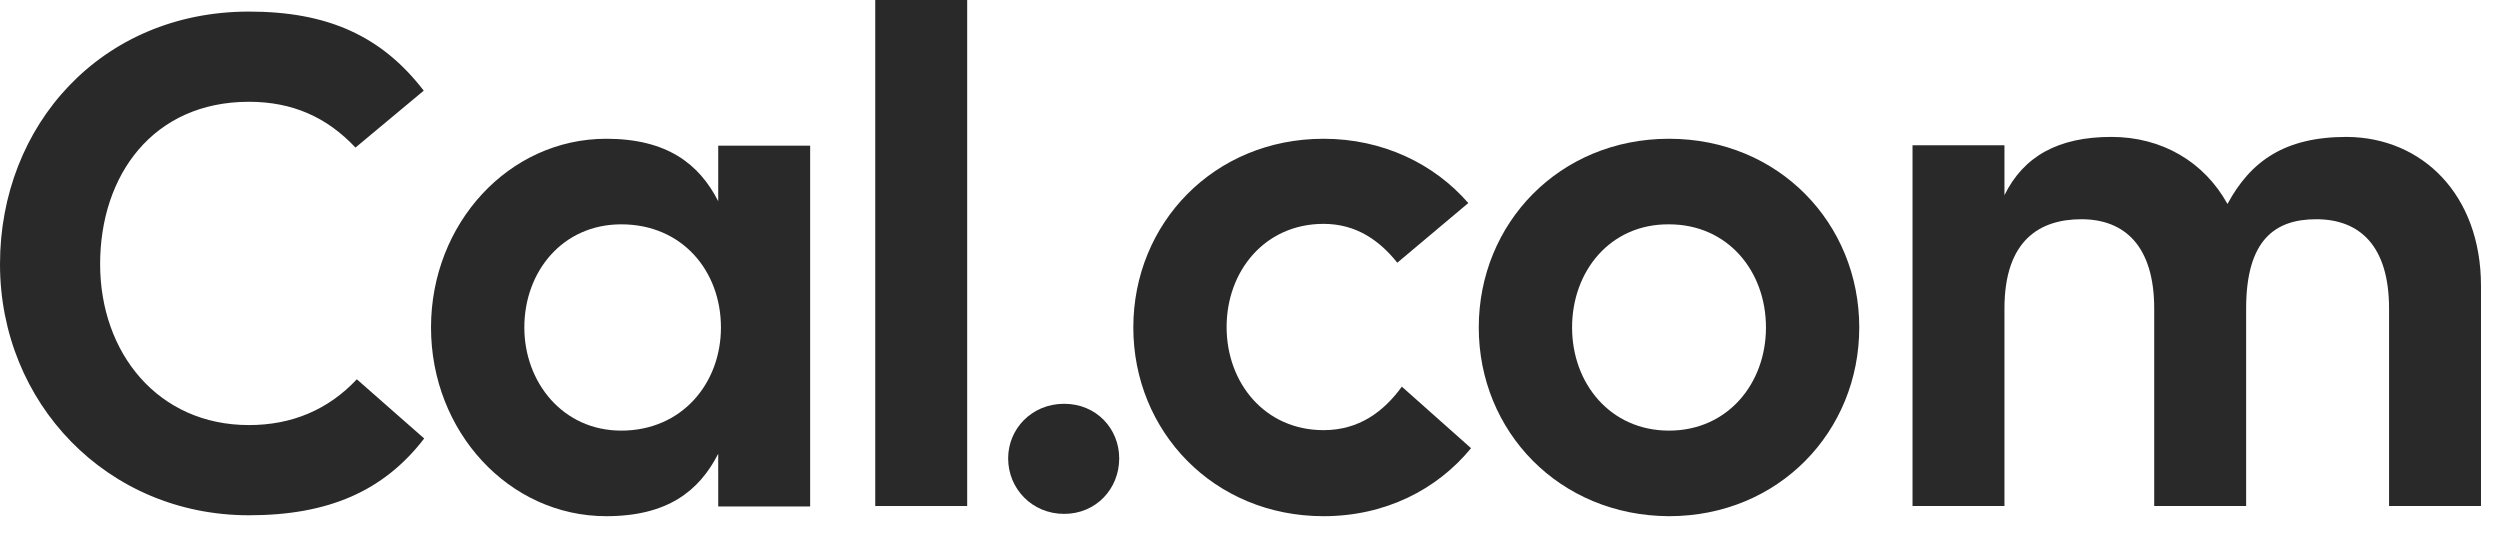
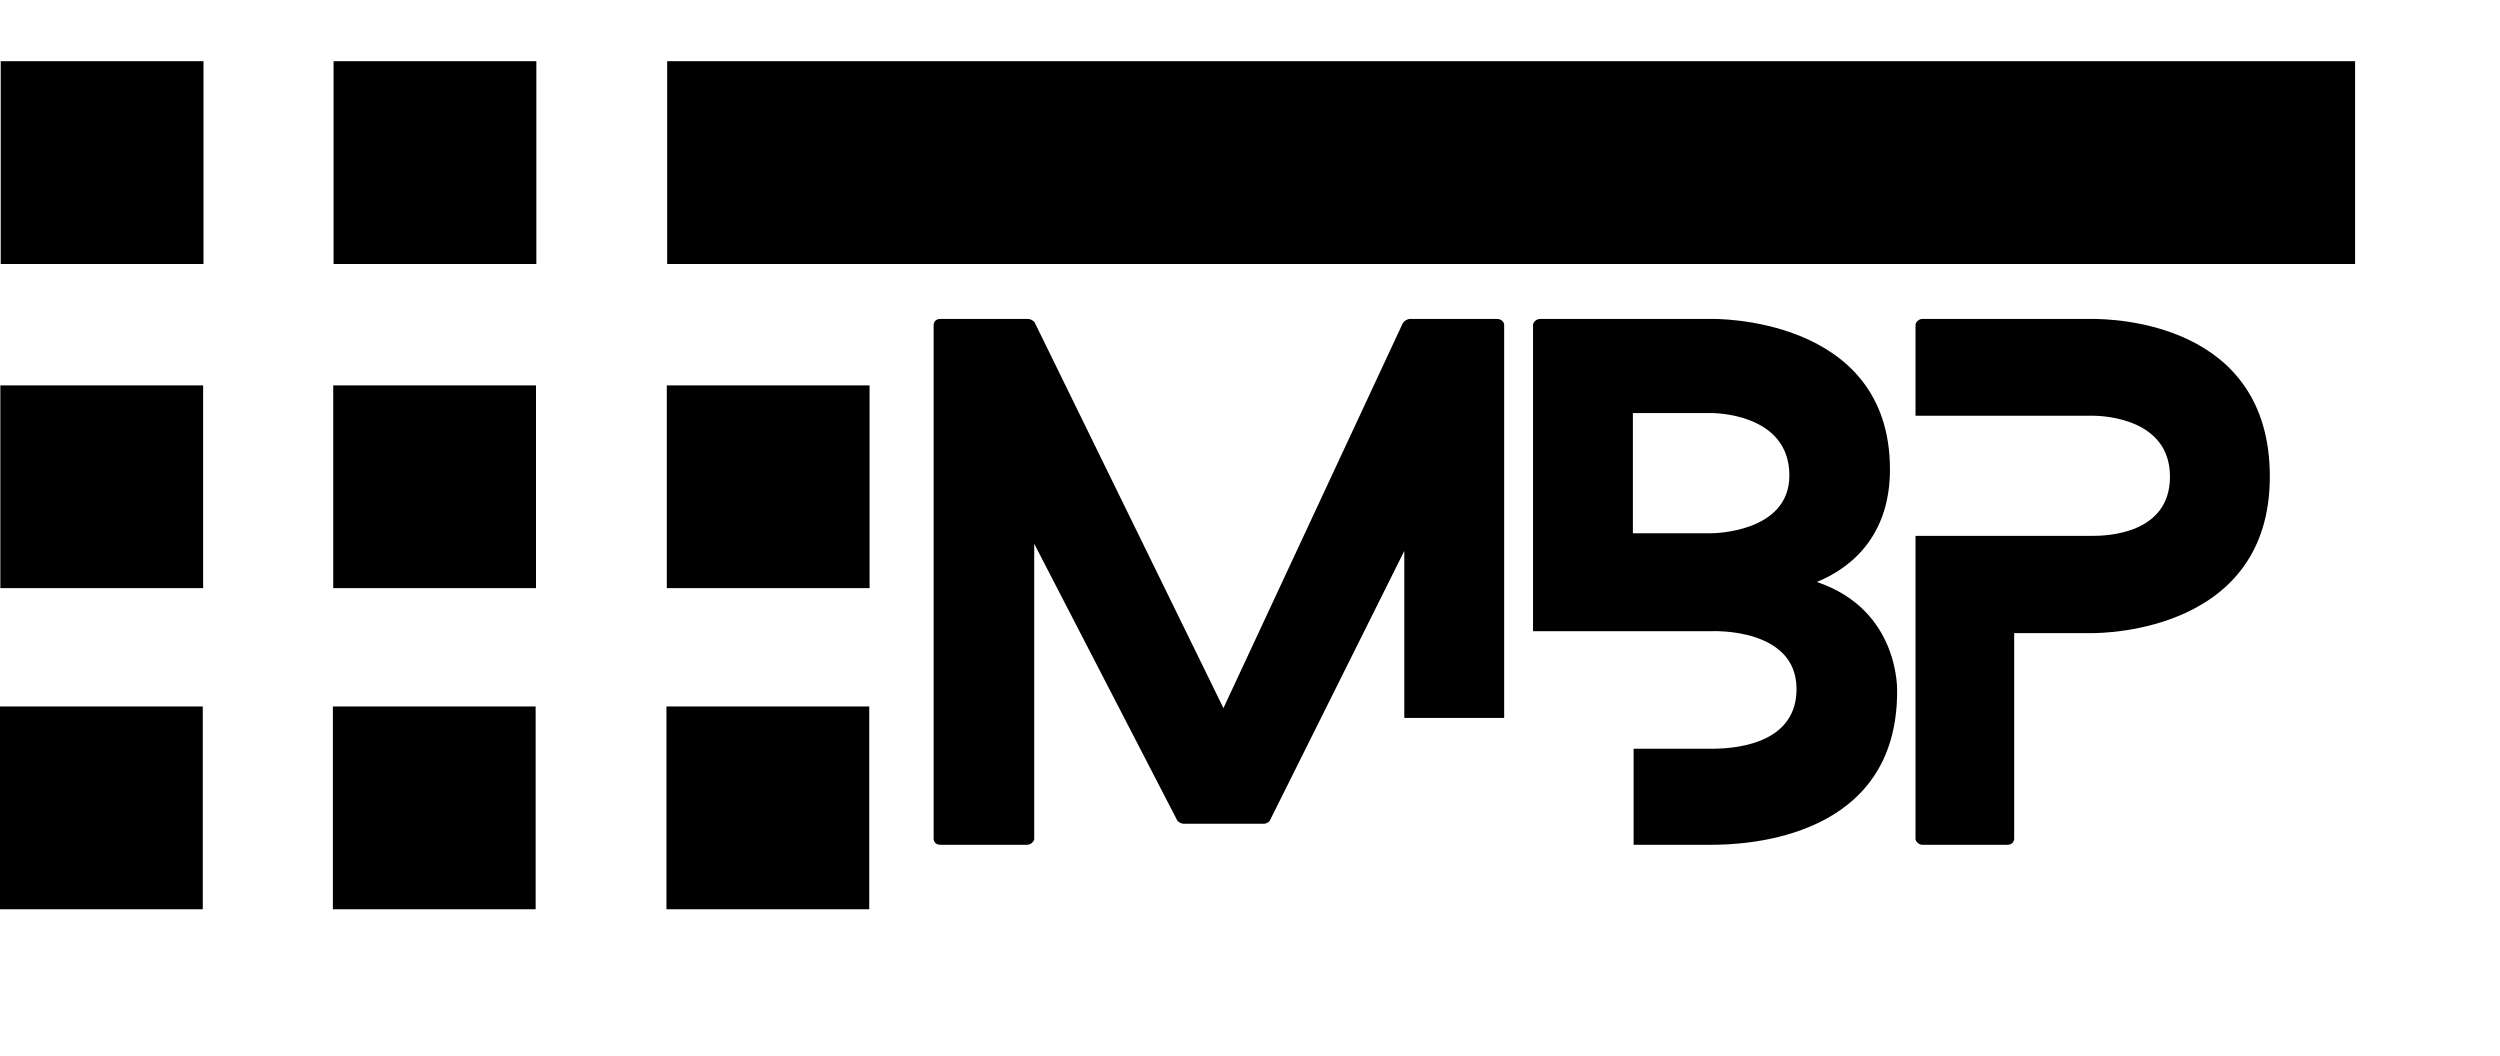
- <svg xmlns="http://www.w3.org/2000/svg" width="101" height="22" viewBox="0 0 101 22" fill="none">
-   <path d="M10.058 20.817C4.321 20.817 0 16.276 0 10.67C0 5.046 4.101 0.468 10.058 0.468C13.221 0.468 15.409 1.439 17.119 3.663L14.361 5.962C13.203 4.728 11.805 4.112 10.058 4.112C6.178 4.112 4.045 7.083 4.045 10.67C4.045 14.258 6.381 17.173 10.058 17.173C11.787 17.173 13.258 16.557 14.416 15.323L17.137 17.715C15.501 19.845 13.258 20.817 10.058 20.817Z" fill="#292929" />
-   <path d="M29.016 5.886H32.73V20.461H29.016V18.331C28.244 19.845 26.957 20.854 24.493 20.854C20.558 20.854 17.413 17.434 17.413 13.23C17.413 9.025 20.558 5.606 24.493 5.606C26.938 5.606 28.244 6.615 29.016 8.128V5.886ZM29.126 13.23C29.126 10.95 27.563 9.063 25.099 9.063C22.727 9.063 21.183 10.969 21.183 13.23C21.183 15.435 22.727 17.397 25.099 17.397C27.545 17.397 29.126 15.491 29.126 13.23Z" fill="#292929" />
-   <path d="M35.36 0H39.074V20.443H35.36V0Z" fill="#292929" />
-   <path d="M40.729 18.518C40.729 17.322 41.685 16.313 42.991 16.313C44.296 16.313 45.216 17.322 45.216 18.518C45.216 19.752 44.278 20.761 42.991 20.761C41.704 20.761 40.729 19.752 40.729 18.518Z" fill="#292929" />
-   <path d="M59.43 18.107C58.05 19.788 55.954 20.854 53.472 20.854C49.04 20.854 45.786 17.434 45.786 13.23C45.786 9.025 49.04 5.606 53.472 5.606C55.862 5.606 57.94 6.615 59.319 8.203L56.451 10.614C55.734 9.717 54.796 9.044 53.472 9.044C51.1 9.044 49.555 10.95 49.555 13.211C49.555 15.472 51.1 17.378 53.472 17.378C54.906 17.378 55.899 16.631 56.635 15.621L59.43 18.107Z" fill="#292929" />
-   <path d="M59.742 13.23C59.742 9.025 62.997 5.606 67.428 5.606C71.86 5.606 75.114 9.025 75.114 13.23C75.114 17.434 71.86 20.854 67.428 20.854C62.997 20.835 59.742 17.434 59.742 13.23ZM71.345 13.23C71.345 10.95 69.8 9.063 67.428 9.063C65.056 9.044 63.512 10.95 63.512 13.23C63.512 15.491 65.056 17.397 67.428 17.397C69.8 17.397 71.345 15.491 71.345 13.23Z" fill="#292929" />
-   <path d="M100.232 11.548V20.443H96.518V12.464C96.518 9.941 95.341 8.857 93.576 8.857C91.921 8.857 90.744 9.68 90.744 12.464V20.443H87.03V12.464C87.03 9.941 85.835 8.857 84.088 8.857C82.433 8.857 80.98 9.68 80.98 12.464V20.443H77.266V5.868H80.98V7.886C81.752 6.316 83.15 5.531 85.301 5.531C87.343 5.531 89.052 6.54 89.99 8.241C90.928 6.503 92.307 5.531 94.808 5.531C97.86 5.55 100.232 7.867 100.232 11.548Z" fill="#292929" />
+ <svg xmlns="http://www.w3.org/2000/svg" width="218" zoomAndPan="magnify" viewBox="0 0 163.5 69" height="92" preserveAspectRatio="xMidYMid meet" version="1.0">
+   <defs>
+     <g />
+     <clipPath id="d560678f50">
+       <path d="M 0.047 4.004 L 13.309 4.004 L 13.309 17.266 L 0.047 17.266 Z M 0.047 4.004 " clip-rule="nonzero" />
+     </clipPath>
+     <clipPath id="675d288660">
+       <path d="M 0.023 25.203 L 13.285 25.203 L 13.285 38.465 L 0.023 38.465 Z M 0.023 25.203 " clip-rule="nonzero" />
+     </clipPath>
+     <clipPath id="3b32536bb7">
+       <path d="M 0 46.203 L 13.262 46.203 L 13.262 59.465 L 0 59.465 Z M 0 46.203 " clip-rule="nonzero" />
+     </clipPath>
+     <clipPath id="74149ac633">
+       <path d="M 21.816 4.004 L 35.078 4.004 L 35.078 17.266 L 21.816 17.266 Z M 21.816 4.004 " clip-rule="nonzero" />
+     </clipPath>
+     <clipPath id="644d238d5e">
+       <path d="M 21.793 25.203 L 35.055 25.203 L 35.055 38.465 L 21.793 38.465 Z M 21.793 25.203 " clip-rule="nonzero" />
+     </clipPath>
+     <clipPath id="e893293c4a">
+       <path d="M 21.77 46.203 L 35.031 46.203 L 35.031 59.465 L 21.77 59.465 Z M 21.77 46.203 " clip-rule="nonzero" />
+     </clipPath>
+     <clipPath id="5622aceda0">
+       <path d="M 43.633 4.004 L 154.023 4.004 L 154.023 17.266 L 43.633 17.266 Z M 43.633 4.004 " clip-rule="nonzero" />
+     </clipPath>
+     <clipPath id="d960932efa">
+       <path d="M 43.609 25.203 L 56.871 25.203 L 56.871 38.465 L 43.609 38.465 Z M 43.609 25.203 " clip-rule="nonzero" />
+     </clipPath>
+     <clipPath id="5564b6c460">
+       <path d="M 43.586 46.203 L 56.848 46.203 L 56.848 59.465 L 43.586 59.465 Z M 43.586 46.203 " clip-rule="nonzero" />
+     </clipPath>
+   </defs>
+   <g clip-path="url(#d560678f50)">
+     <path fill="#000000" d="M 0.047 4.004 L 13.309 4.004 L 13.309 17.266 L 0.047 17.266 Z M 0.047 4.004 " fill-opacity="1" fill-rule="nonzero" />
+   </g>
+   <g clip-path="url(#675d288660)">
+     <path fill="#000000" d="M 0.023 25.203 L 13.285 25.203 L 13.285 38.465 L 0.023 38.465 Z M 0.023 25.203 " fill-opacity="1" fill-rule="nonzero" />
+   </g>
+   <g clip-path="url(#3b32536bb7)">
+     <path fill="#000000" d="M 0 46.203 L 13.262 46.203 L 13.262 59.465 L 0 59.465 Z M 0 46.203 " fill-opacity="1" fill-rule="nonzero" />
+   </g>
+   <g clip-path="url(#74149ac633)">
+     <path fill="#000000" d="M 21.816 4.004 L 35.078 4.004 L 35.078 17.266 L 21.816 17.266 Z M 21.816 4.004 " fill-opacity="1" fill-rule="nonzero" />
+   </g>
+   <g clip-path="url(#644d238d5e)">
+     <path fill="#000000" d="M 21.793 25.203 L 35.055 25.203 L 35.055 38.465 L 21.793 38.465 Z M 21.793 25.203 " fill-opacity="1" fill-rule="nonzero" />
+   </g>
+   <g clip-path="url(#e893293c4a)">
+     <path fill="#000000" d="M 21.77 46.203 L 35.031 46.203 L 35.031 59.465 L 21.77 59.465 Z M 21.77 46.203 " fill-opacity="1" fill-rule="nonzero" />
+   </g>
+   <g clip-path="url(#5622aceda0)">
+     <path fill="#000000" d="M 43.633 4.004 L 154.027 4.004 L 154.027 17.266 L 43.633 17.266 Z M 43.633 4.004 " fill-opacity="1" fill-rule="nonzero" />
+   </g>
+   <g clip-path="url(#d960932efa)">
+     <path fill="#000000" d="M 43.609 25.203 L 56.871 25.203 L 56.871 38.465 L 43.609 38.465 Z M 43.609 25.203 " fill-opacity="1" fill-rule="nonzero" />
+   </g>
+   <g clip-path="url(#5564b6c460)">
+     <path fill="#000000" d="M 43.586 46.203 L 56.848 46.203 L 56.848 59.465 L 43.586 59.465 Z M 43.586 46.203 " fill-opacity="1" fill-rule="nonzero" />
+   </g>
+   <g fill="#000000" fill-opacity="1">
+     <g transform="translate(61.06002, 55.24898)">
+       <g>
+         <path d="M 30.781 -8.297 L 37.312 -8.297 L 37.312 -34 C 37.312 -34.172 37.141 -34.391 36.844 -34.391 L 31.156 -34.391 C 30.984 -34.391 30.781 -34.266 30.688 -34.125 L 18.953 -8.938 L 6.625 -34.125 C 6.578 -34.266 6.312 -34.391 6.188 -34.391 L 0.438 -34.391 C 0.125 -34.391 0 -34.172 0 -34 L 0 -0.391 C 0 -0.219 0.125 0 0.438 0 L 6.109 0 C 6.359 0 6.578 -0.219 6.578 -0.391 L 6.578 -19.688 L 15.906 -1.641 C 15.953 -1.5 16.203 -1.375 16.328 -1.375 L 21.625 -1.375 C 21.75 -1.375 21.969 -1.5 22.016 -1.641 L 30.781 -19.219 Z M 30.781 -8.297 " />
+       </g>
+     </g>
+   </g>
+   <g fill="#000000" fill-opacity="1">
+     <g transform="translate(100.2595, 55.24898)">
+       <g>
+         <path d="M 16.766 -24.156 C 16.766 -20.375 11.688 -20.375 11.688 -20.375 L 6.531 -20.375 L 6.531 -28.234 L 11.688 -28.234 C 11.688 -28.234 16.766 -28.281 16.766 -24.156 Z M 23.344 -24.547 C 23.344 -34.641 11.688 -34.391 11.688 -34.391 L 0.469 -34.391 C 0.219 -34.391 0 -34.172 0 -34 L 0 -13.969 L 11.688 -13.969 C 11.688 -13.969 17.234 -14.234 17.234 -10.188 C 17.234 -6.875 13.844 -6.281 11.688 -6.281 L 6.578 -6.281 L 6.578 0 L 11.688 0 C 14.016 0 23.812 -0.438 23.812 -10.016 C 23.812 -10.016 24.031 -15.344 18.562 -17.188 C 21.188 -18.266 23.344 -20.547 23.344 -24.547 Z M 23.344 -24.547 " />
+       </g>
+     </g>
+   </g>
+   <g fill="#000000" fill-opacity="1">
+     <g transform="translate(125.2749, 55.24898)">
+       <g>
+         <path d="M 11.562 -34.391 L 0.438 -34.391 C 0.219 -34.391 0 -34.172 0 -34 L 0 -28.062 L 11.562 -28.062 C 12.344 -28.062 16.641 -27.859 16.641 -24.078 C 16.641 -20.281 12.422 -20.203 11.562 -20.203 L 0 -20.203 L 0 -0.391 C 0 -0.219 0.219 0 0.438 0 L 6.016 0 C 6.312 0 6.453 -0.219 6.453 -0.391 L 6.453 -13.844 L 11.562 -13.844 C 12.375 -13.844 23.172 -13.969 23.172 -24.078 C 23.172 -34.172 12.938 -34.391 11.562 -34.391 Z M 11.562 -34.391 " />
+       </g>
+     </g>
+   </g>
</svg>
